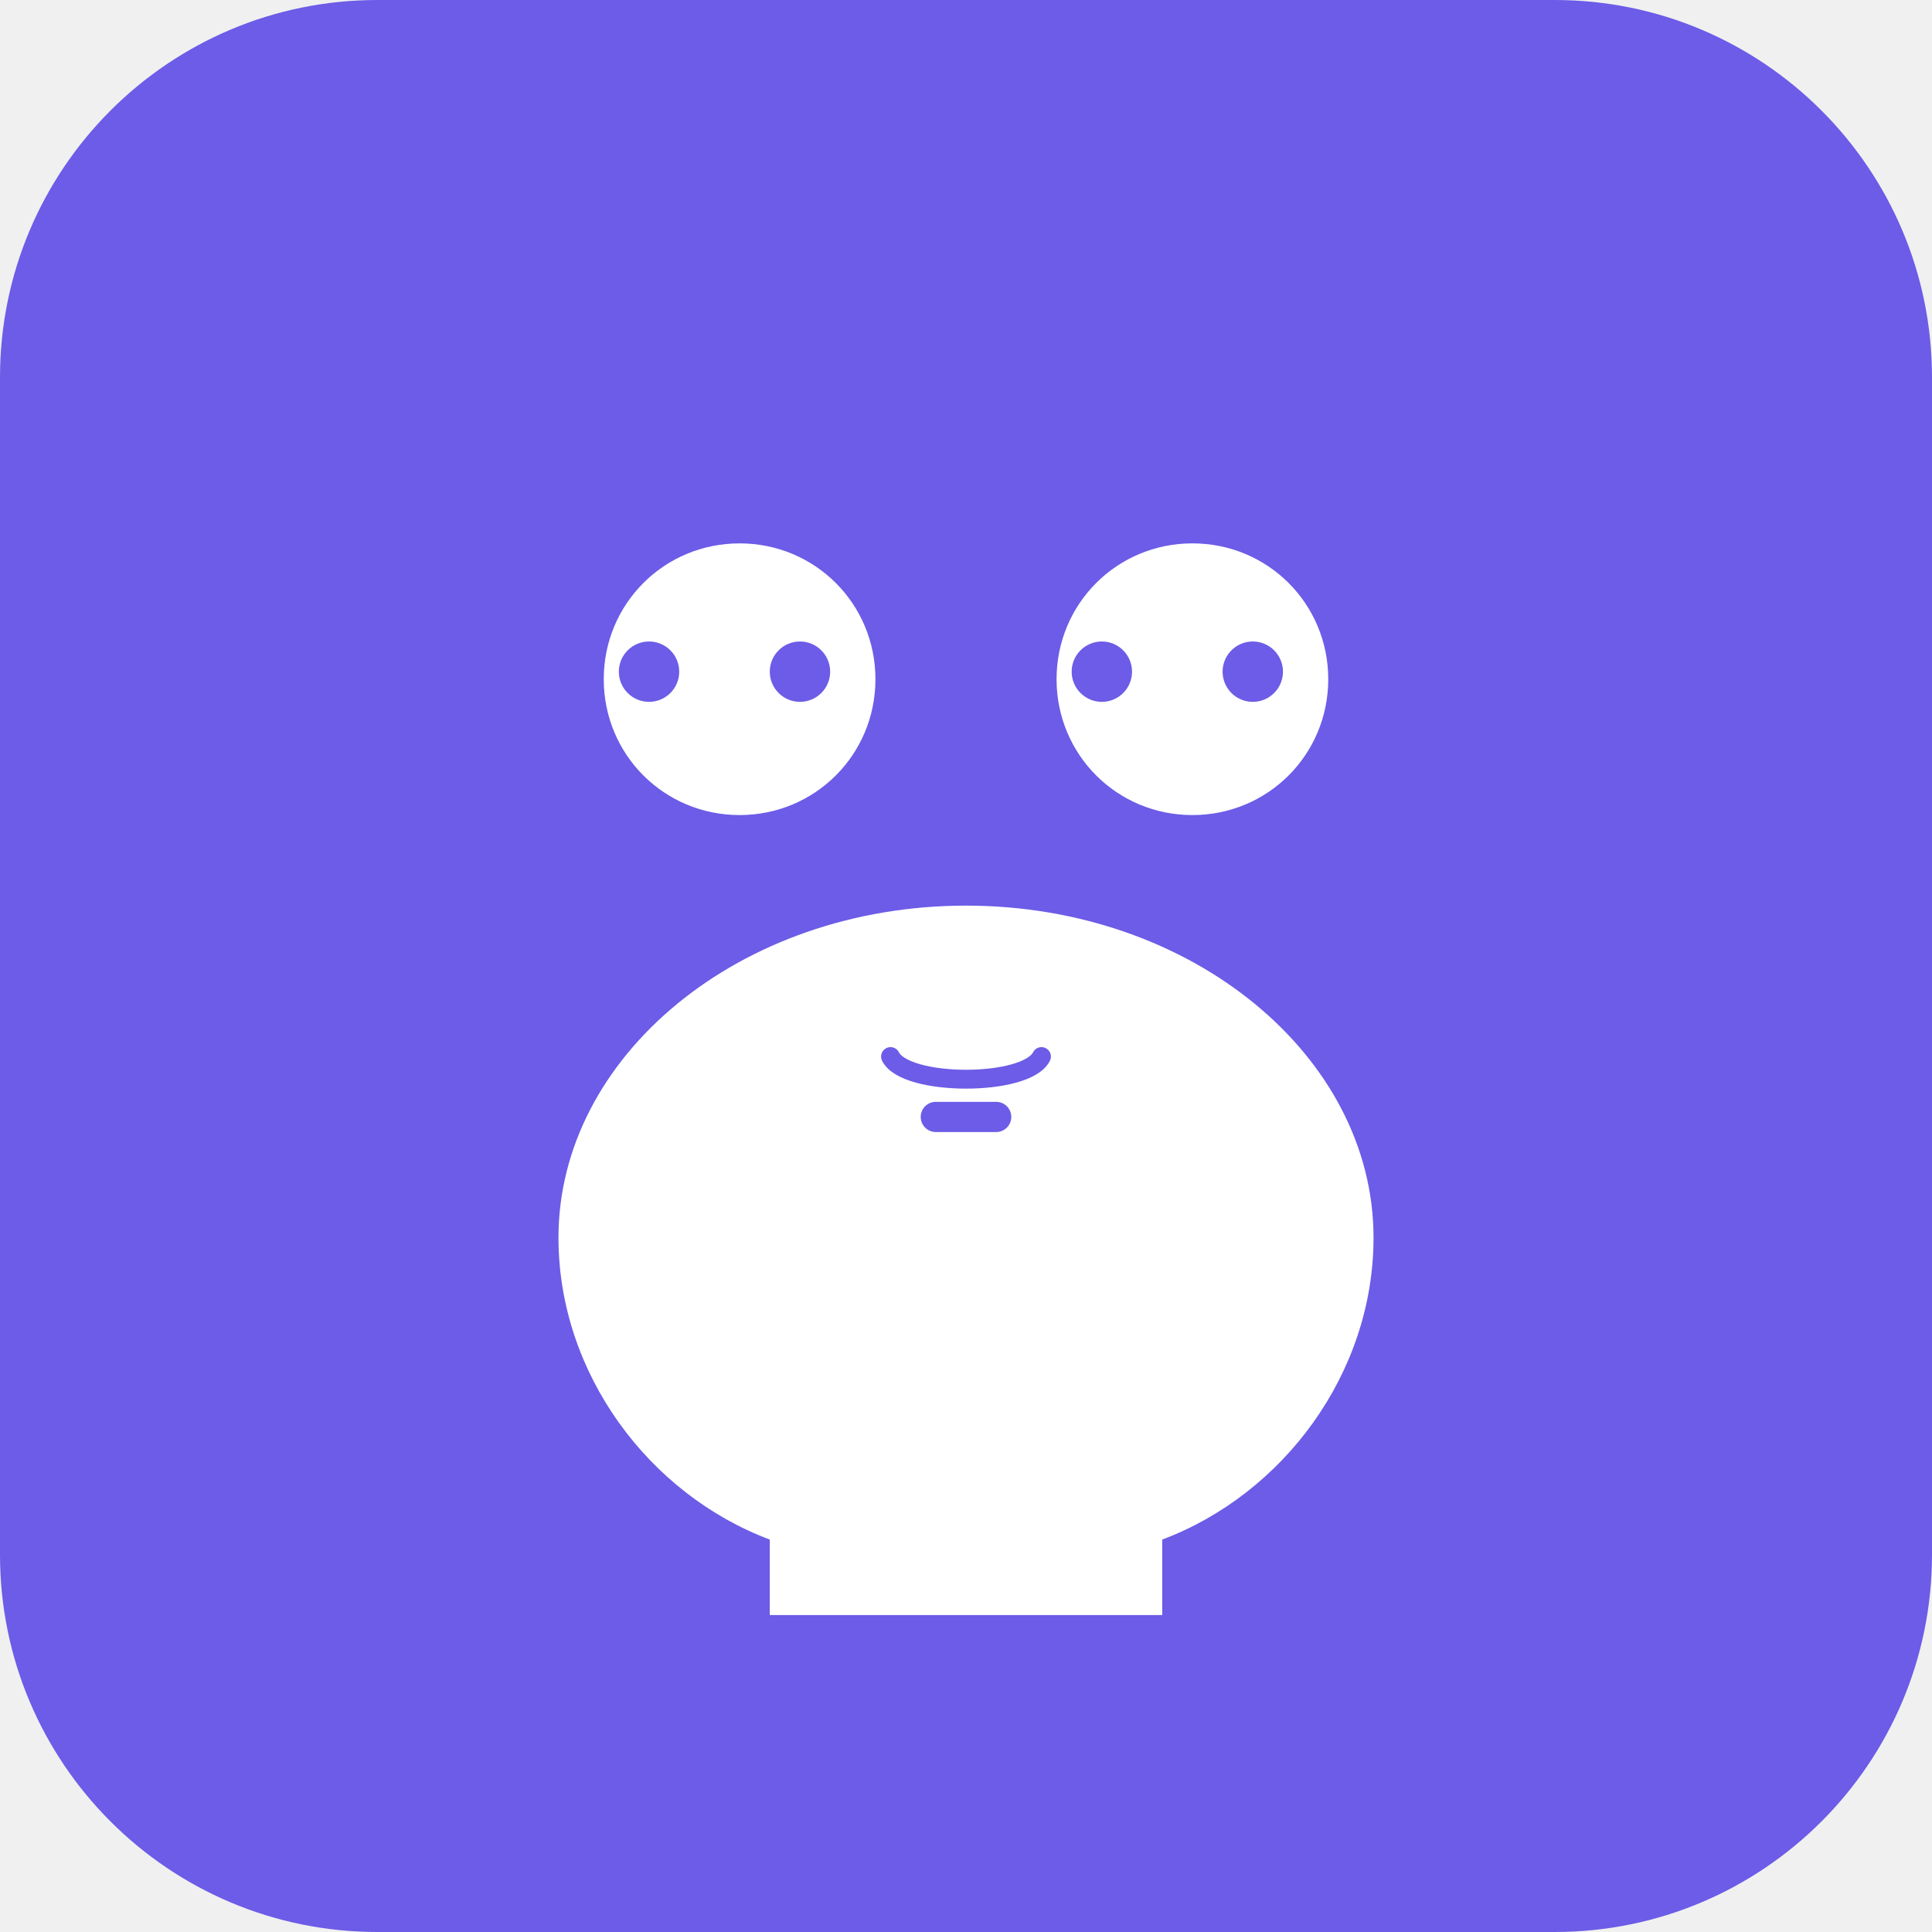
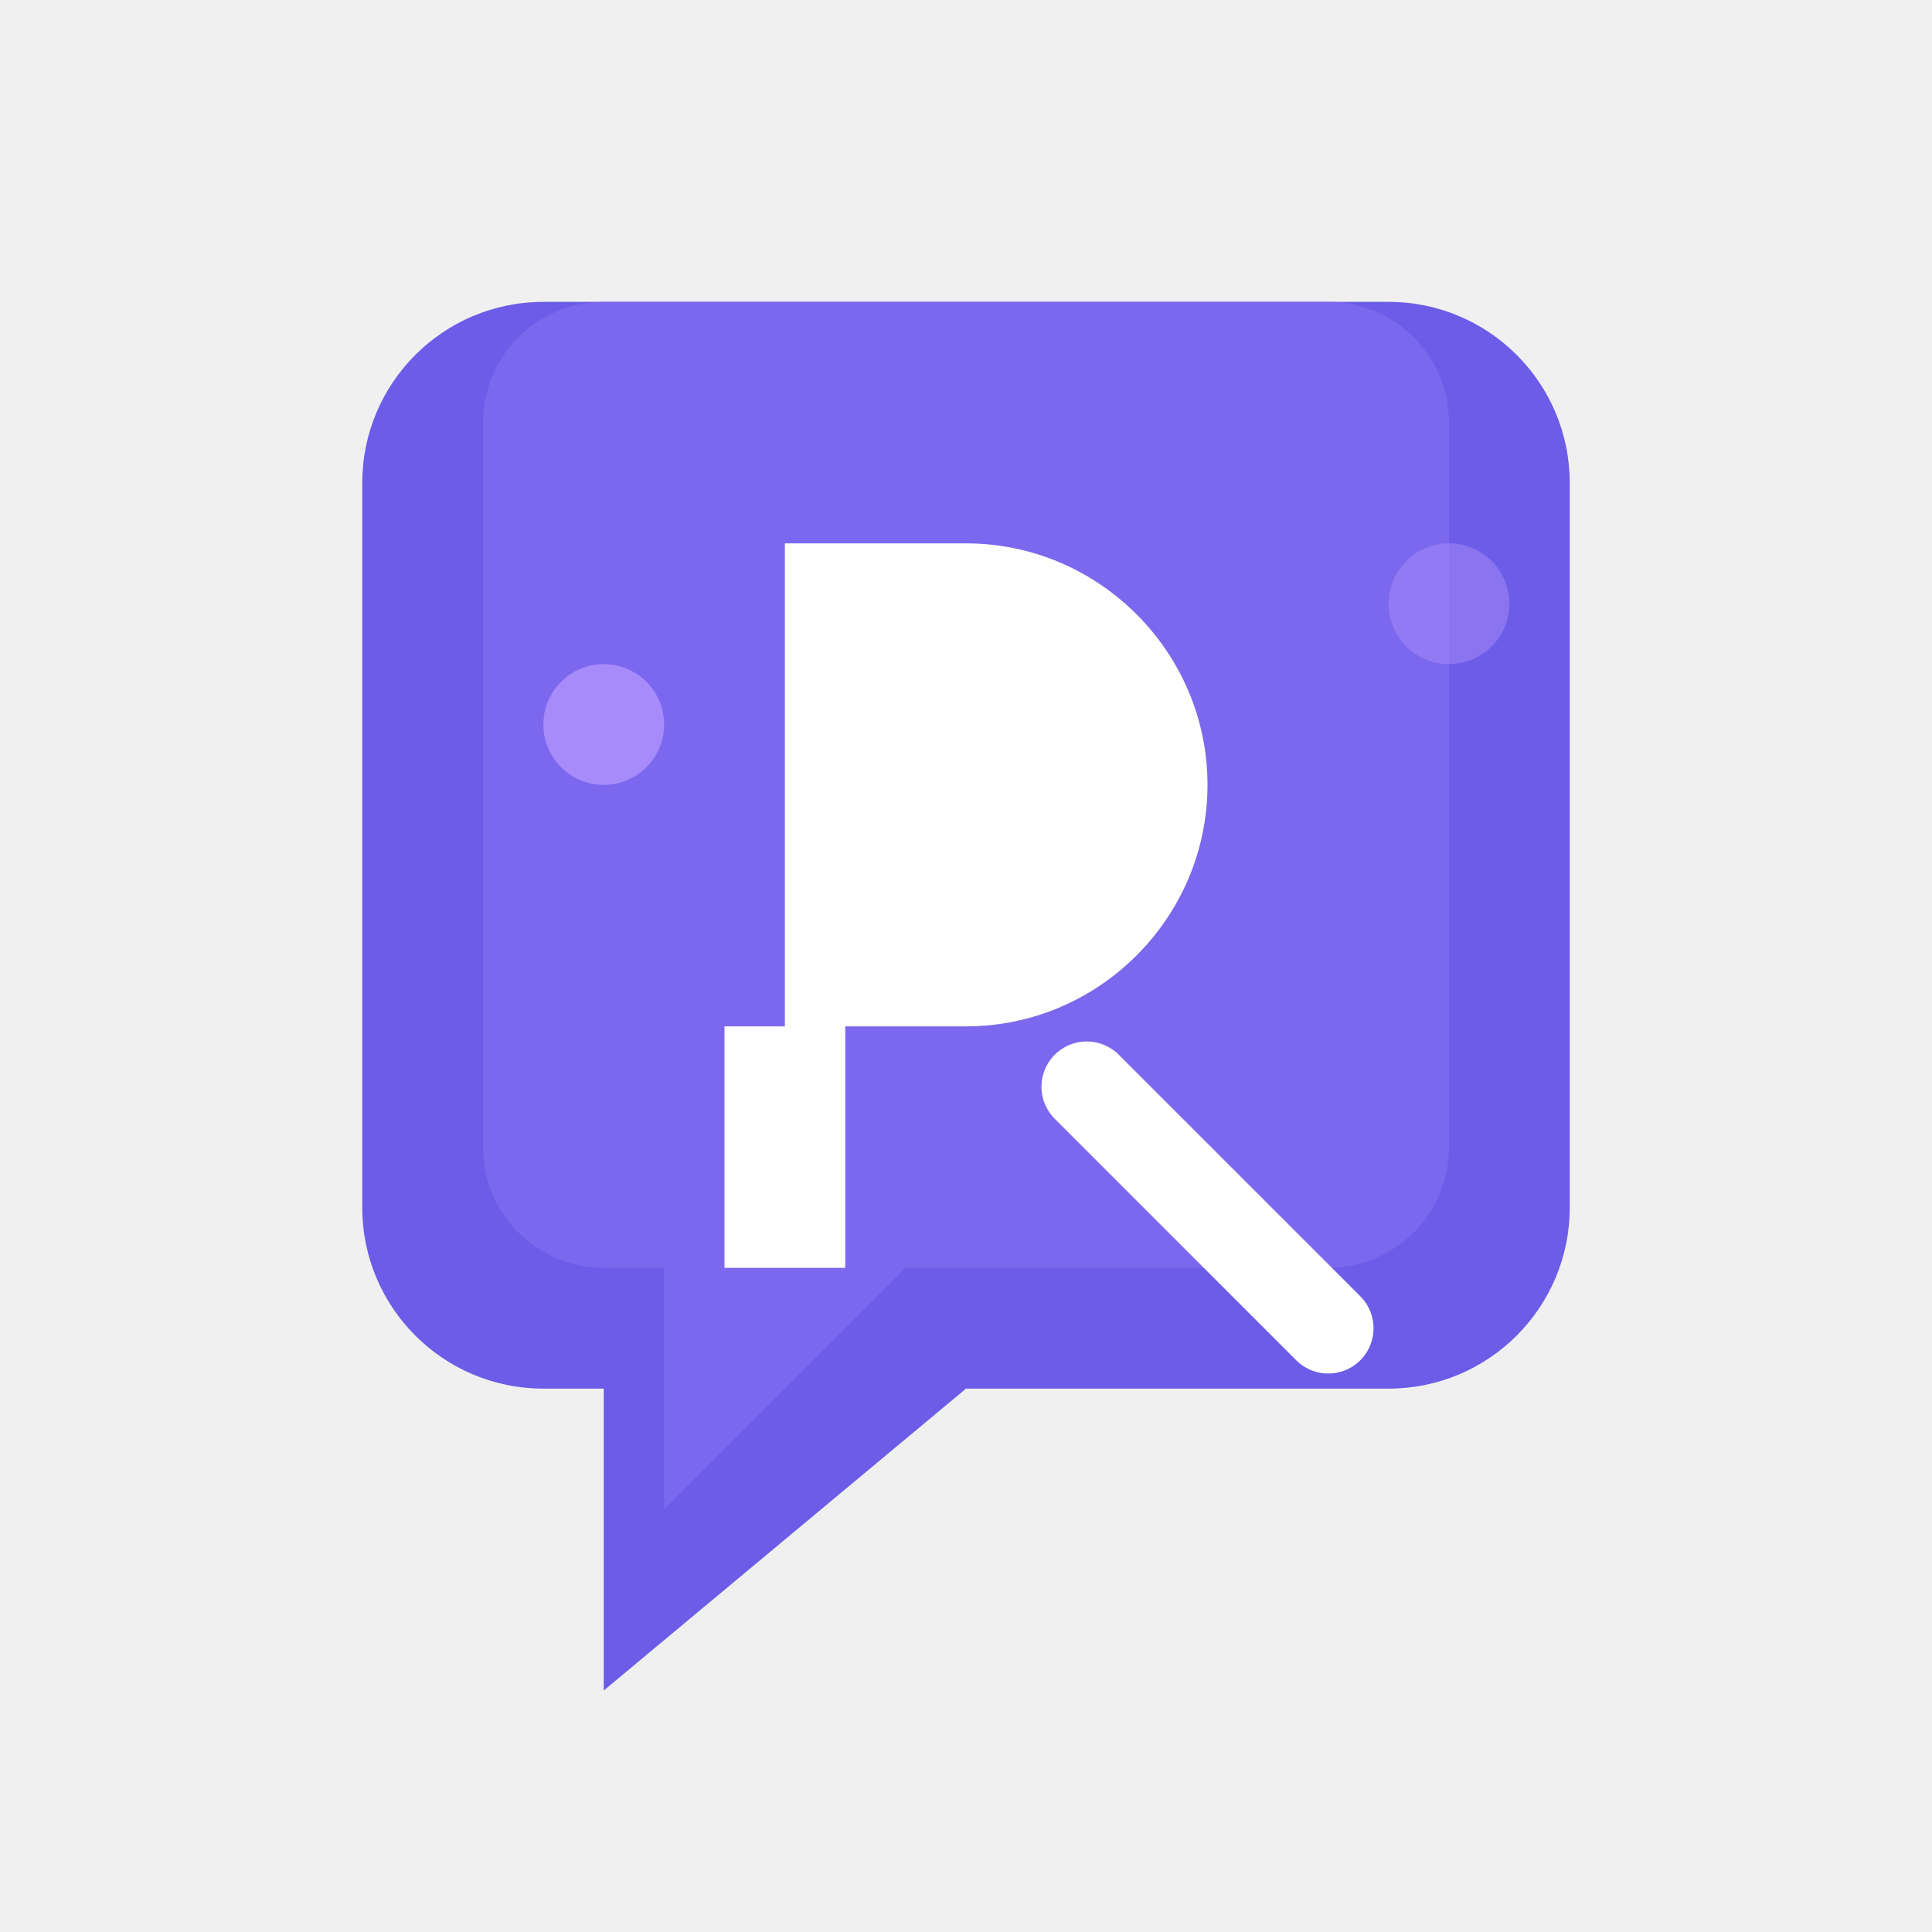
- <svg xmlns="http://www.w3.org/2000/svg" viewBox="0 0 512 512" fill="none">
-   <rect width="512" height="512" rx="100" fill="#6C5CE7" />
-   <path d="M160 180c0-20 16-36 36-36s36 16 36 36-16 36-36 36-36-16-36-36z" fill="#fff" />
-   <path d="M280 180c0-20 16-36 36-36s36 16 36 36-16 36-36 36-36-16-36-36z" fill="#fff" />
-   <circle cx="172" cy="178" r="8" fill="#6C5CE7" />
-   <circle cx="212" cy="178" r="8" fill="#6C5CE7" />
-   <circle cx="292" cy="178" r="8" fill="#6C5CE7" />
-   <circle cx="332" cy="178" r="8" fill="#6C5CE7" />
-   <path d="M256 240c-60 0-108 40-108 88 0 36 24 68 56 80v20h104v-20c32-12 56-44 56-80 0-48-48-88-108-88z" fill="#fff" />
-   <path d="M236 280c4 8 36 8 40 0" stroke="#6C5CE7" stroke-width="5" stroke-linecap="round" fill="none" />
-   <rect x="244" y="292" width="24" height="8" rx="4" fill="#6C5CE7" />
+ <svg xmlns="http://www.w3.org/2000/svg" viewBox="0 0 64 64">
+   <path d="M12 16C12 12.686 14.686 10 18 10H46C49.314 10 52 12.686 52 16V40C52 43.314 49.314 46 46 46H32L20 56V46H18C14.686 46 12 43.314 12 40V16Z" fill="#6C5CE7" />
+   <path d="M16 14C16 11.791 17.791 10 20 10H44C46.209 10 48 11.791 48 14V38C48 40.209 46.209 42 44 42H30L22 50V42H20C17.791 42 16 40.209 16 38V14Z" fill="#7c68ee" />
+   <path d="M26 18H32C36.4 18 40 21.6 40 26C40 30.4 36.4 34 32 34H28V42H24V34H26V18Z" fill="#ffffff" />
+   <path d="M36 36L44 44" stroke="#ffffff" stroke-width="3" stroke-linecap="round" />
+   <circle cx="20" cy="24" r="2" fill="#a78bfa" />
+   <circle cx="48" cy="20" r="2" fill="#a78bfa" opacity="0.5" />
</svg>
